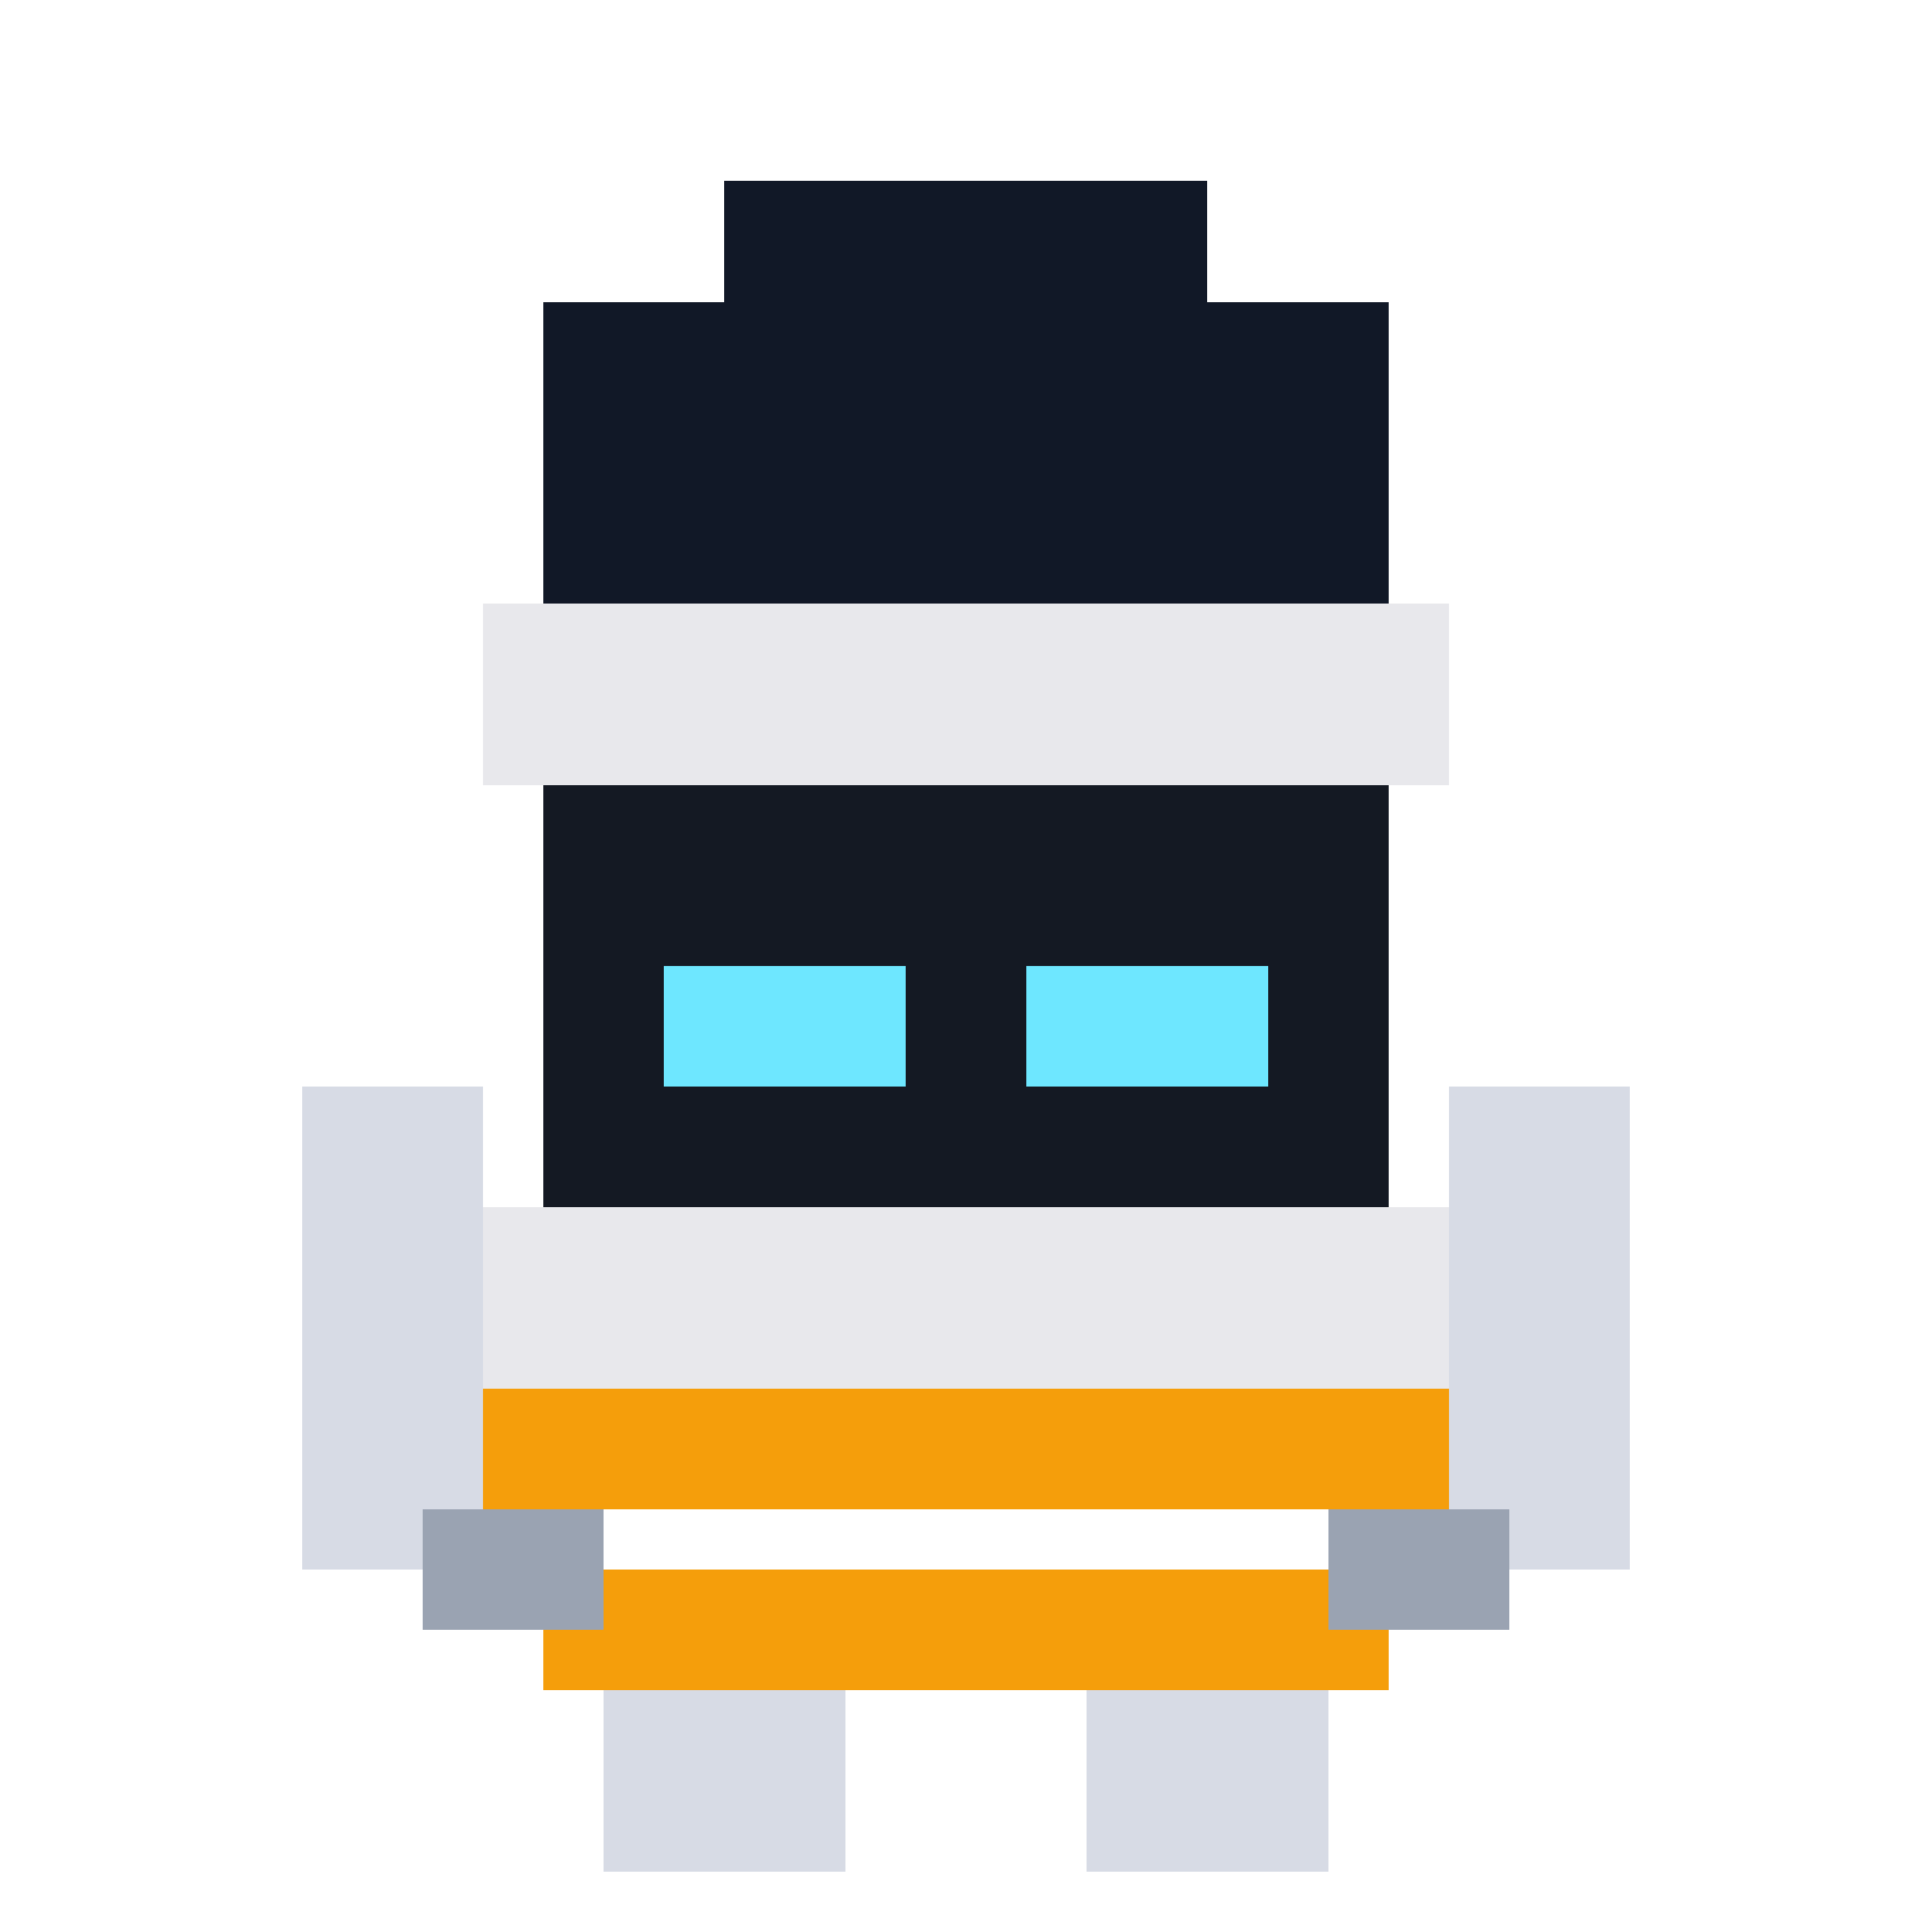
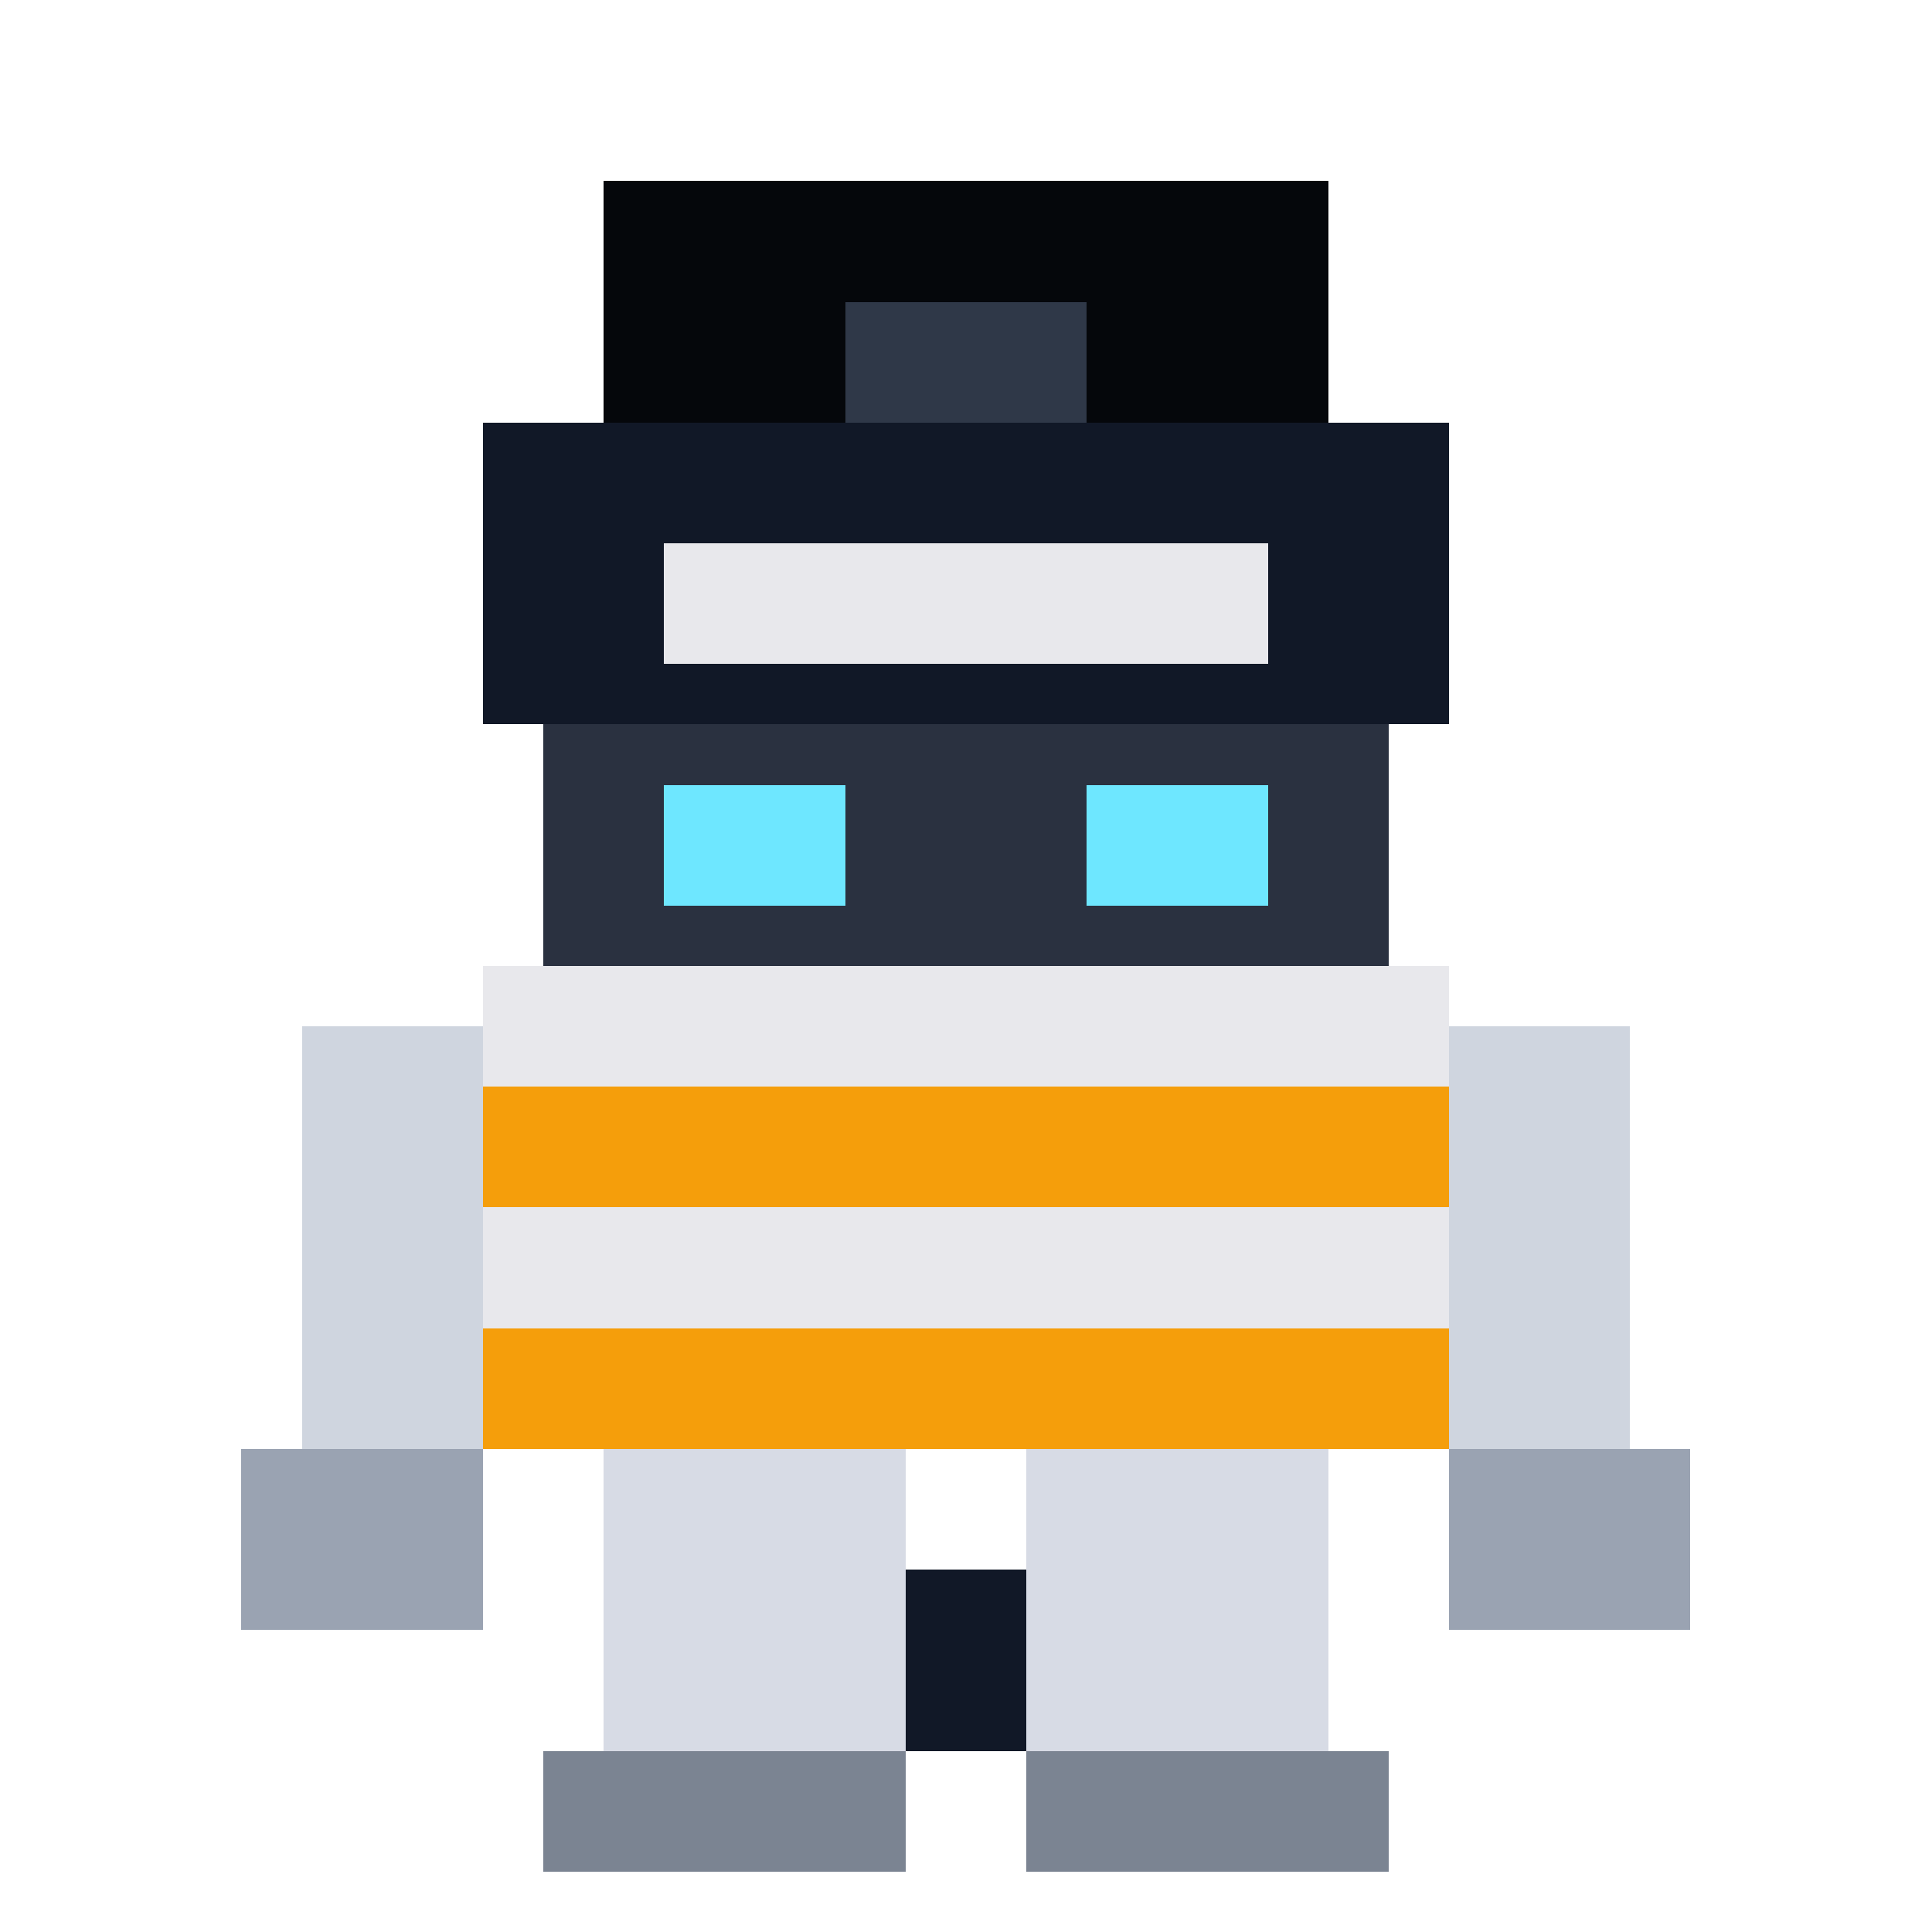
<svg xmlns="http://www.w3.org/2000/svg" viewBox="0 0 32 32" shape-rendering="crispEdges">
  <rect width="32" height="32" fill="none" />
-   <rect x="12" y="3" width="8" height="2" fill="#111827" />
-   <rect x="9" y="5" width="14" height="5" fill="#111827" />
-   <rect x="8" y="10" width="16" height="3" fill="#e8e8ec" />
-   <rect x="9" y="13" width="14" height="7" fill="#141923" />
-   <rect x="11" y="16" width="4" height="2" fill="#6ee7ff" />
-   <rect x="17" y="16" width="4" height="2" fill="#6ee7ff" />
-   <rect x="8" y="20" width="16" height="3" fill="#e8e8ec" />
-   <rect x="8" y="23" width="16" height="2" fill="#f59e0b" />
-   <rect x="9" y="26" width="14" height="2" fill="#f59e0b" />
-   <rect x="5" y="18" width="3" height="8" fill="#d7dbe5" />
-   <rect x="24" y="18" width="3" height="8" fill="#d7dbe5" />
-   <rect x="10" y="28" width="4" height="3" fill="#d7dbe5" />
-   <rect x="18" y="28" width="4" height="3" fill="#d7dbe5" />
-   <rect x="7" y="25" width="3" height="2" fill="#9aa3b2" />
-   <rect x="22" y="25" width="3" height="2" fill="#9aa3b2" />
+   <rect x="10" y="3" width="12" height="4" fill="#05070b" />
+   <rect x="8" y="7" width="16" height="5" fill="#111827" />
+   <rect x="11" y="9" width="10" height="2" fill="#e8e8ec" />
+   <rect x="9" y="12" width="14" height="4" fill="#2a3140" />
+   <rect x="8" y="16" width="16" height="8" fill="#e8e8ec" />
+   <rect x="8" y="18" width="16" height="2" fill="#f59e0b" />
+   <rect x="8" y="22" width="16" height="2" fill="#f59e0b" />
+   <rect x="11" y="13" width="3" height="2" fill="#6ee7ff" />
+   <rect x="18" y="13" width="3" height="2" fill="#6ee7ff" />
+   <rect x="5" y="17" width="3" height="8" fill="#cfd5df" />
+   <rect x="24" y="17" width="3" height="8" fill="#cfd5df" />
+   <rect x="4" y="24" width="4" height="3" fill="#9aa3b2" />
+   <rect x="24" y="24" width="4" height="3" fill="#9aa3b2" />
+   <rect x="10" y="24" width="5" height="6" fill="#d7dbe5" />
+   <rect x="17" y="24" width="5" height="6" fill="#d7dbe5" />
+   <rect x="9" y="29" width="6" height="2" fill="#7b8492" />
+   <rect x="17" y="29" width="6" height="2" fill="#7b8492" />
+   <rect x="14" y="5" width="4" height="2" fill="#2f3848" />
+   <rect x="15" y="26" width="2" height="3" fill="#111827" />
</svg>
